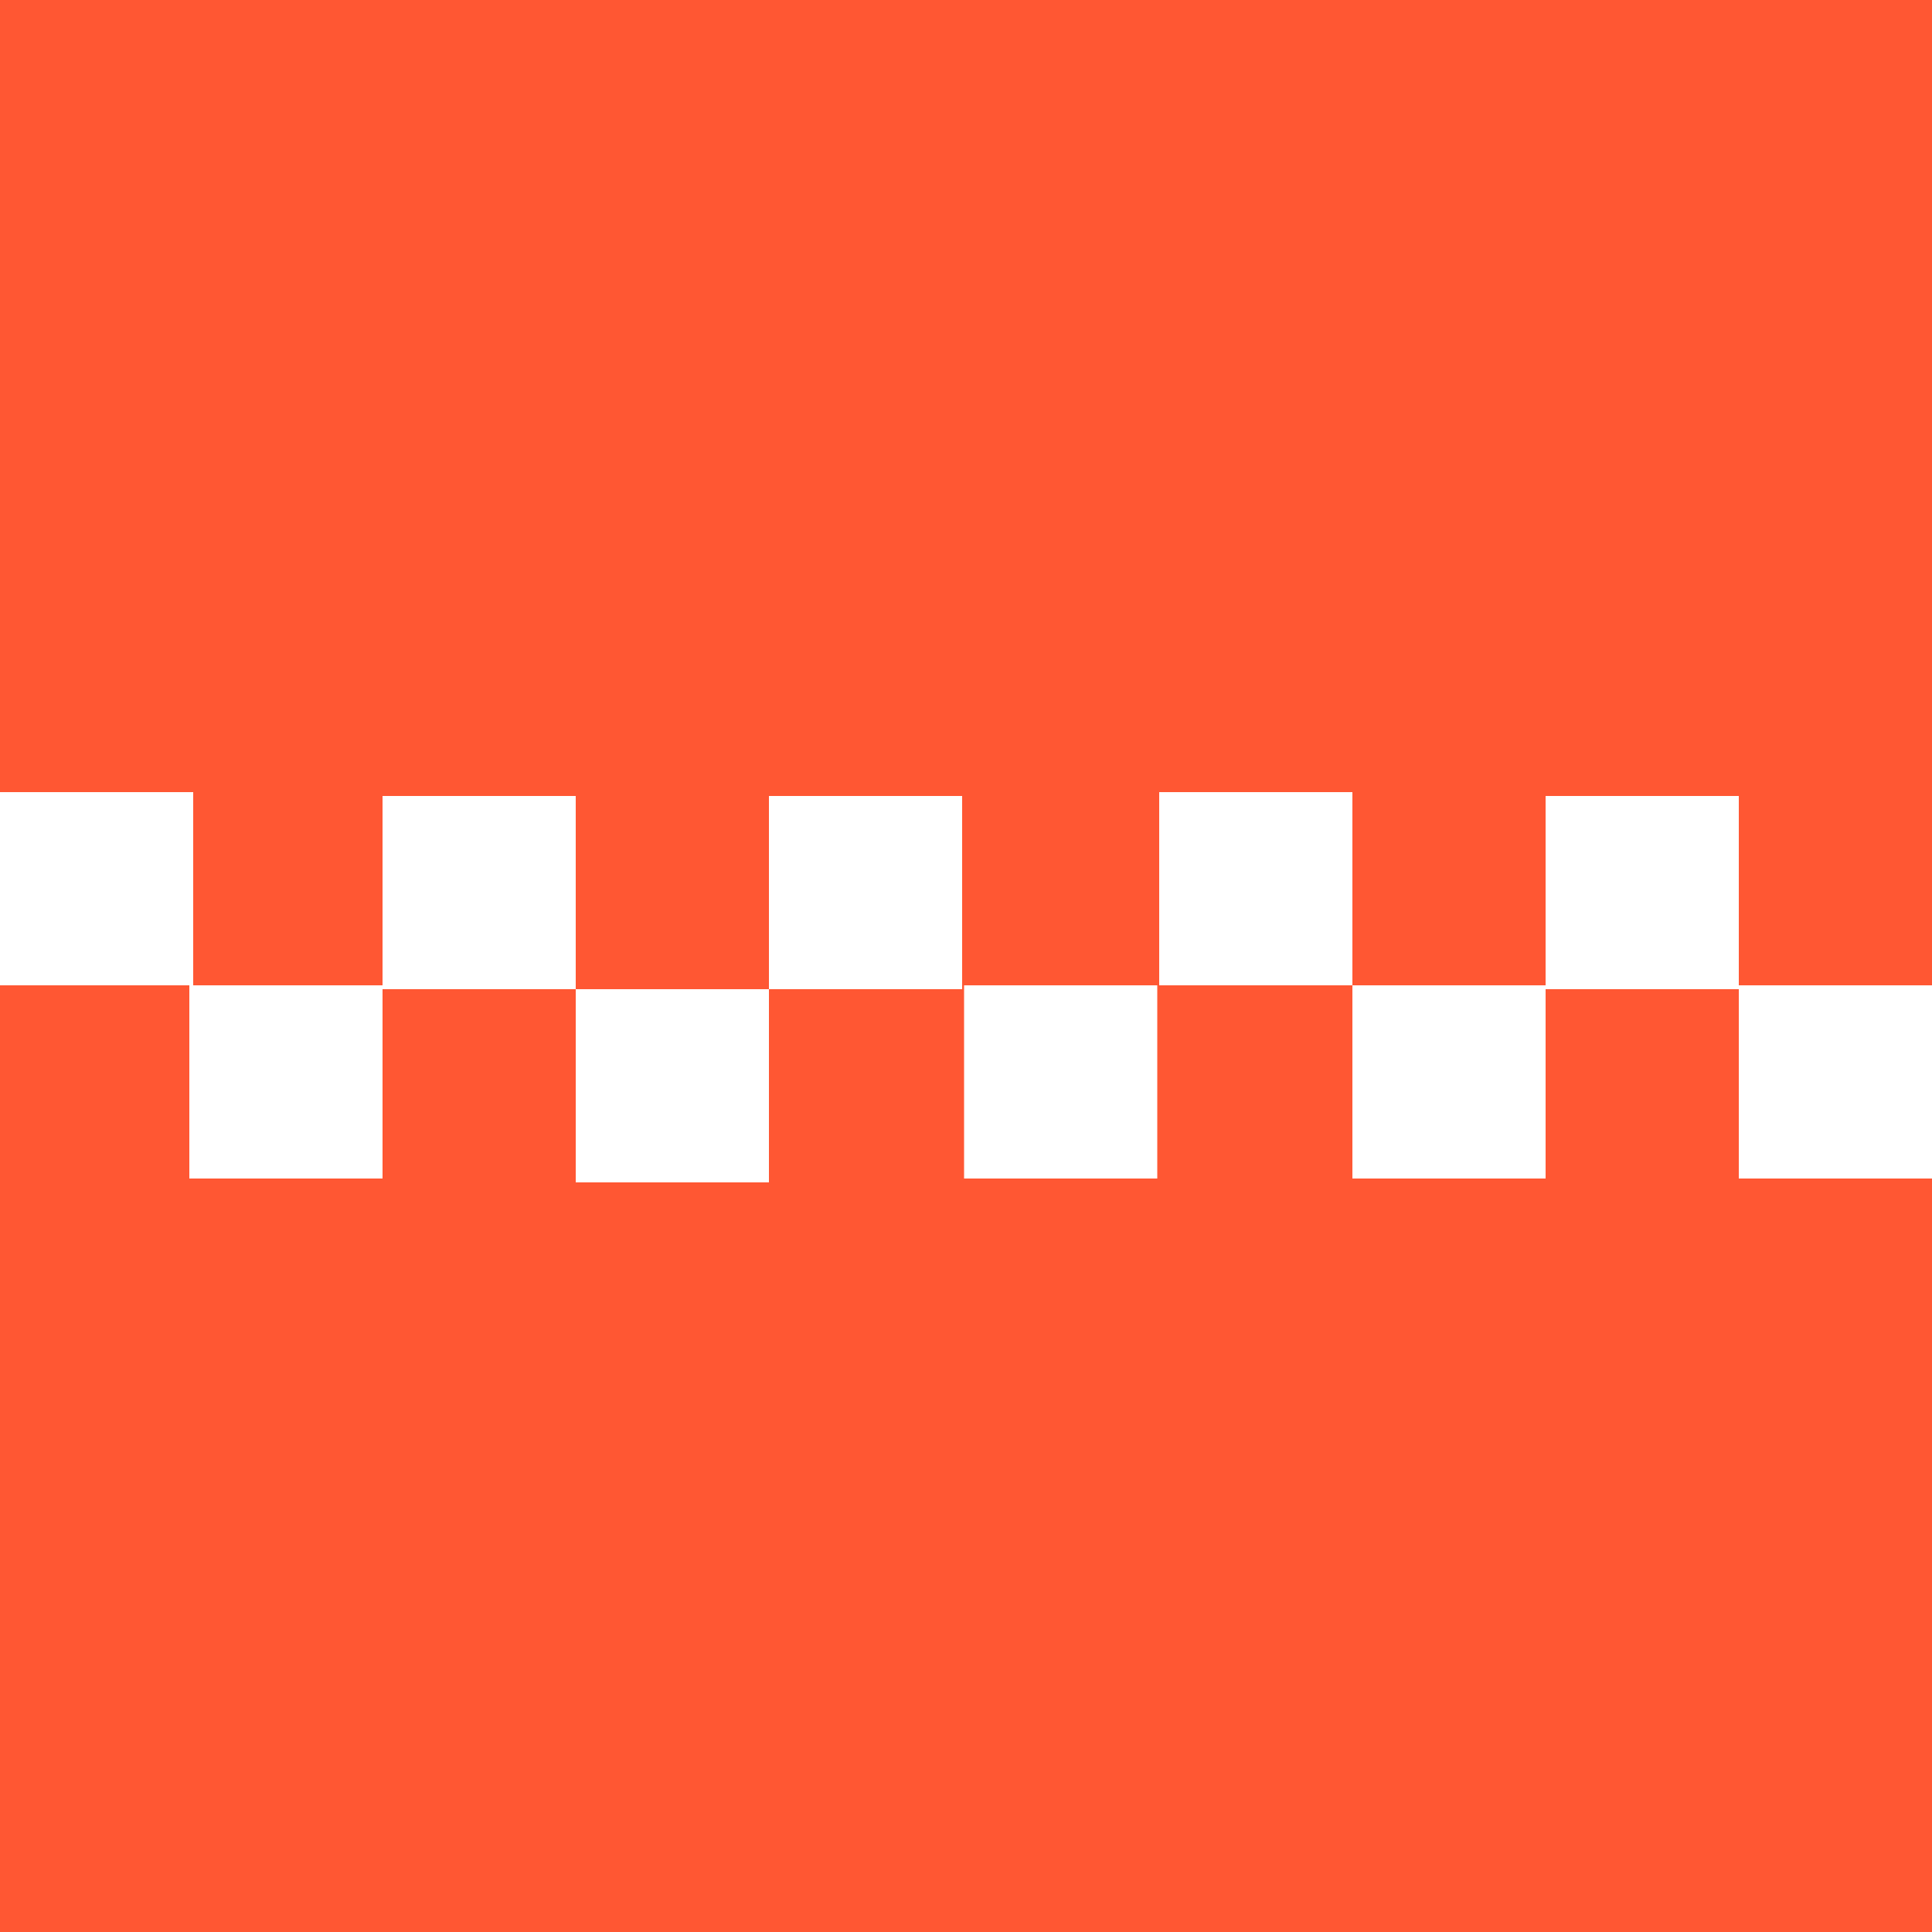
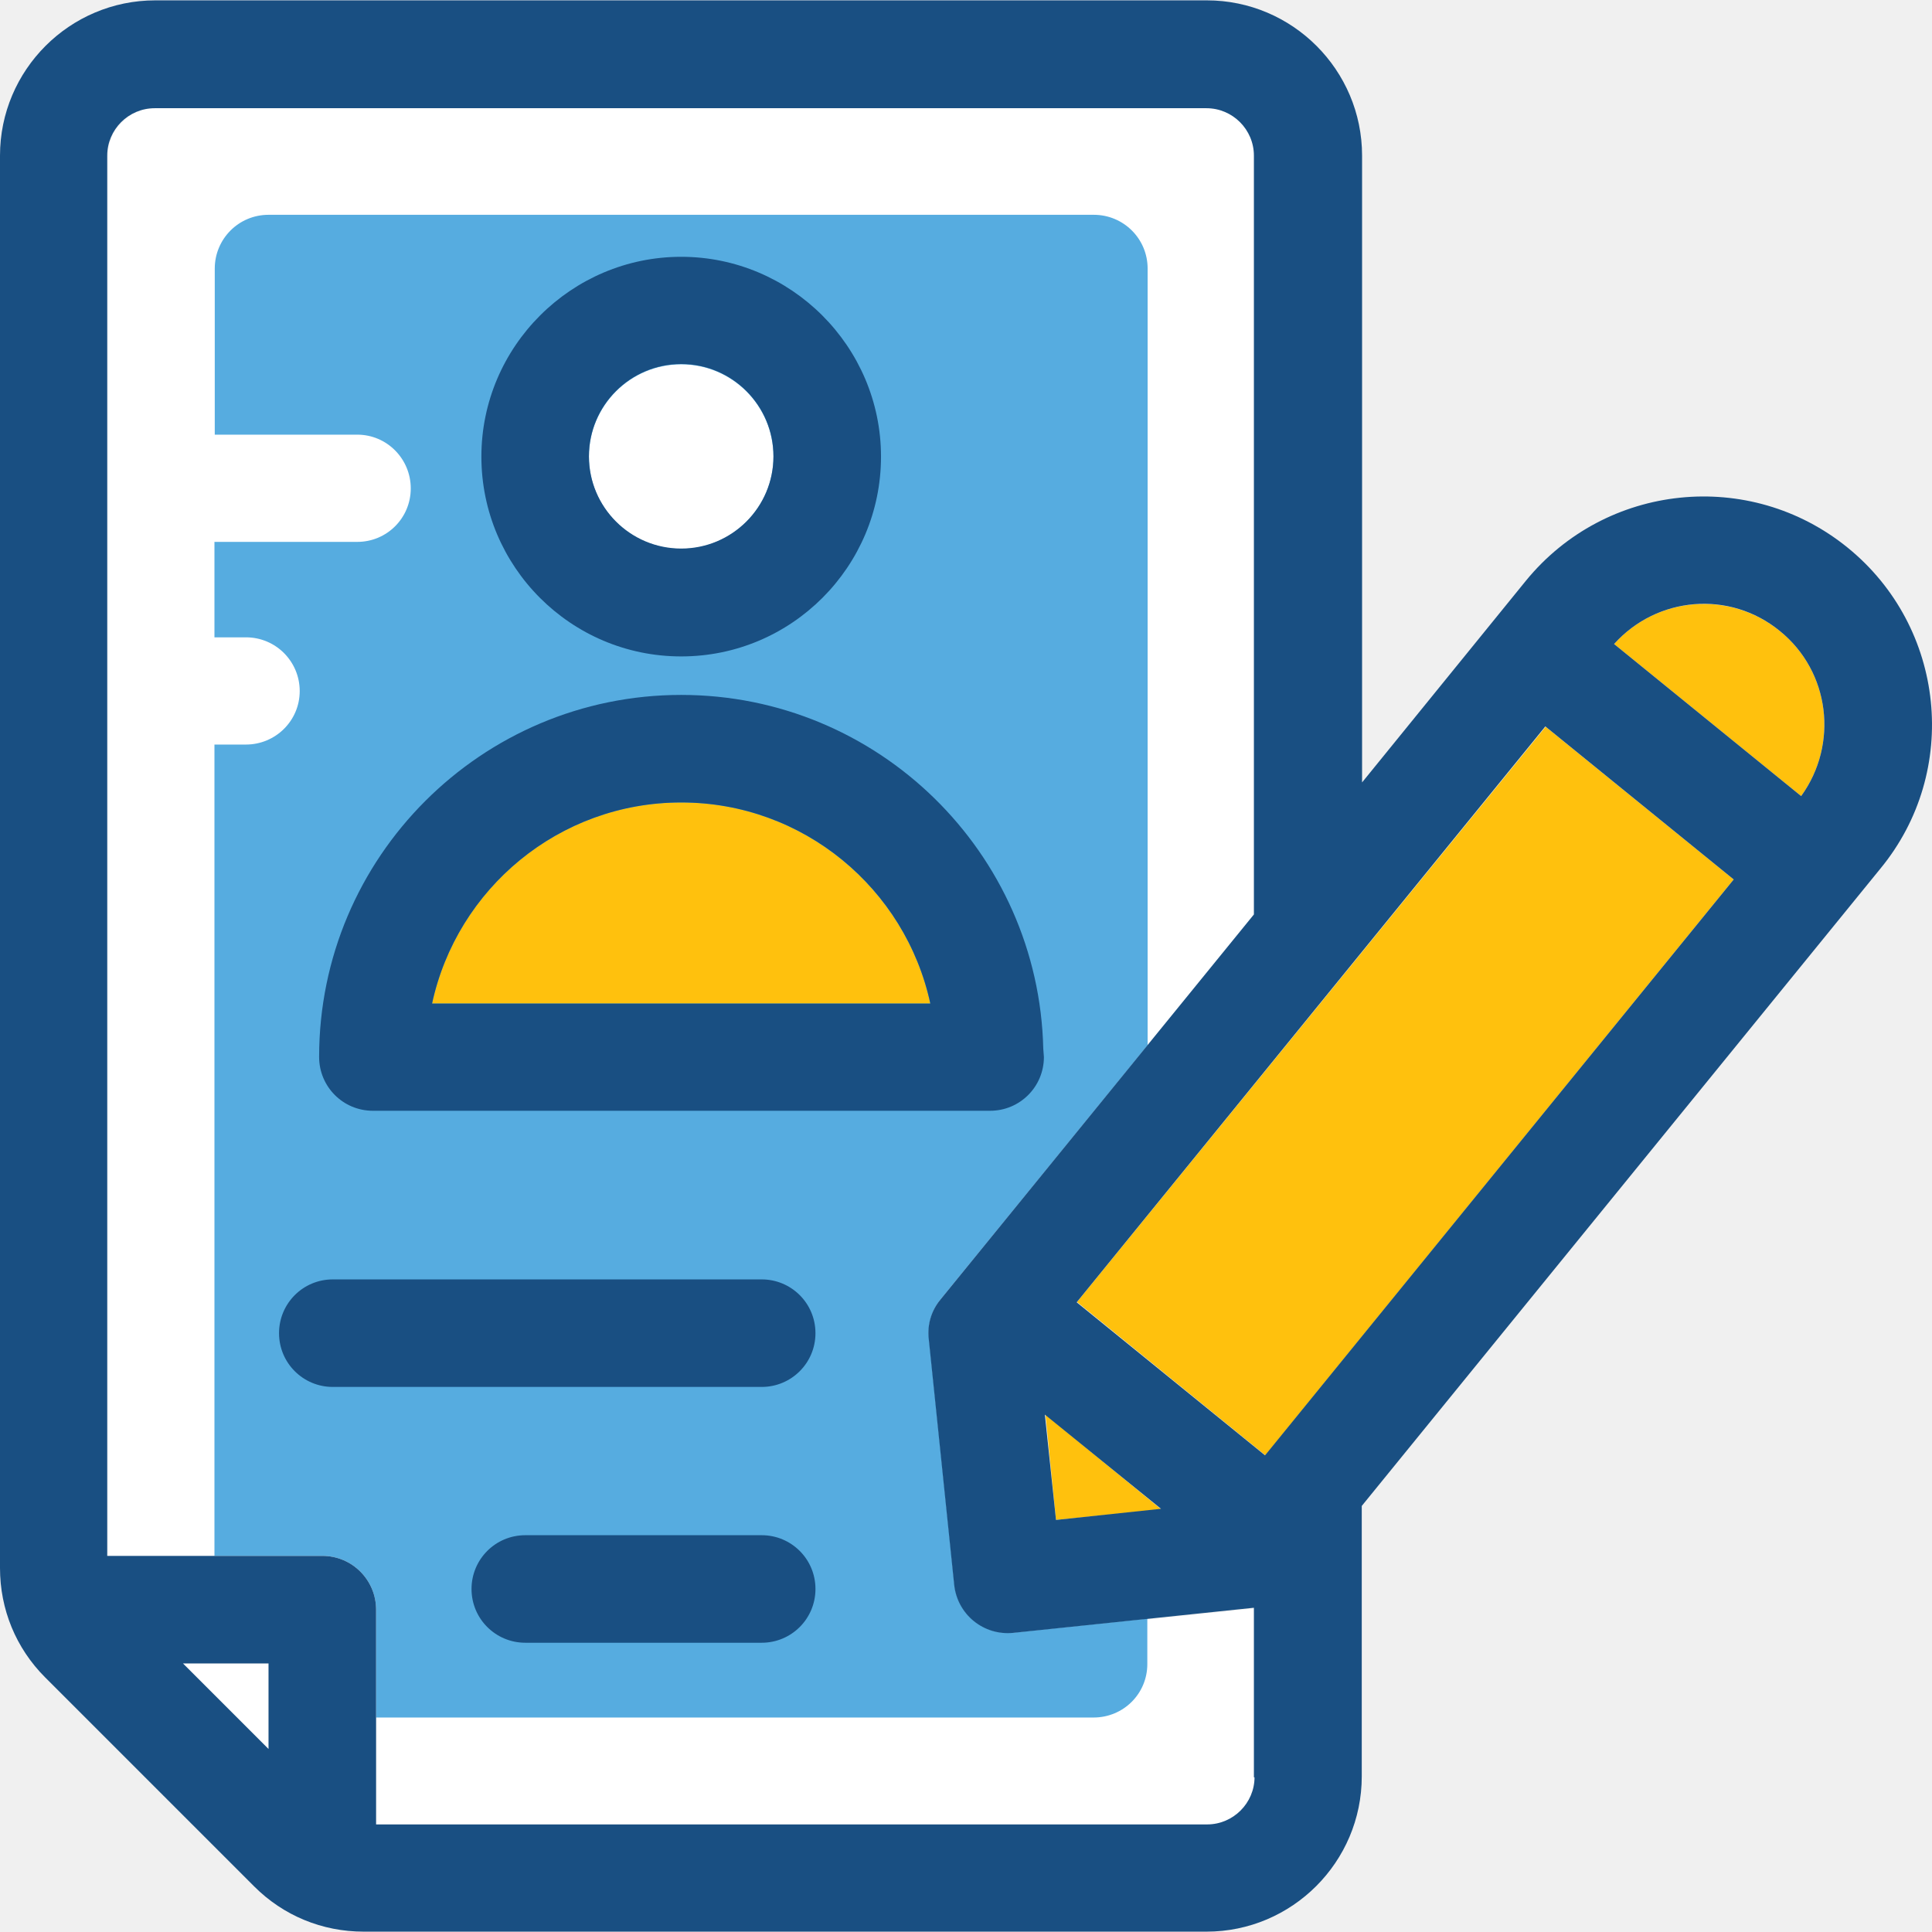
- <svg xmlns="http://www.w3.org/2000/svg" width="1000" height="1000" viewBox="0 0 1000 1000" fill="none">
-   <rect width="1000" height="1000" fill="#FF5733" />
-   <rect x="900" y="510" width="100" height="100" fill="white" />
-   <rect x="800" y="412" width="100" height="100" fill="white" />
-   <rect x="700" y="510" width="100" height="100" fill="white" />
-   <rect x="600" y="410" width="100" height="100" fill="white" />
-   <rect x="499" y="510" width="100" height="100" fill="white" />
-   <rect x="398" y="412" width="100" height="100" fill="white" />
-   <rect x="298" y="512" width="100" height="100" fill="white" />
-   <rect x="198" y="412" width="100" height="100" fill="white" />
-   <rect x="98" y="510" width="100" height="100" fill="white" />
-   <rect y="410" width="100" height="100" fill="white" />
+ <svg xmlns="http://www.w3.org/2000/svg" height="800px" width="800px" version="1.1" id="Layer_1" viewBox="0 0 392.55 392.55" xml:space="preserve">
+   <path style="fill:#FFFFFF;" d="M194.004,322.012l-5.172-49.972c-0.323-2.844,0.517-5.818,2.392-8.016l63.677-78.222V31.62  c0-5.301-4.331-9.632-9.632-9.632H31.547c-5.301,0-9.632,4.331-9.632,9.632v284.703h43.636c6.012,0,10.925,4.848,10.925,10.925  v43.636h168.857c5.301,0,9.632-4.331,9.632-9.632v-34.457l-48.937,5.107C200.081,332.291,194.65,327.96,194.004,322.012z" />
+   <path style="fill:#56ACE0;" d="M191.16,263.96c-1.875,2.263-2.715,5.107-2.392,8.016l5.172,49.972  c0.646,6.012,5.947,10.343,11.96,9.762l27.216-2.844v9.244c0,6.012-4.848,10.861-10.925,10.861H76.412v-21.915  c0-6.012-4.848-10.925-10.925-10.925H43.572V151.281h6.4c6.012,0,10.925-4.848,10.925-10.861s-4.848-10.925-10.925-10.925h-6.4  v-19.394h29.026c6.012,0,10.861-4.848,10.861-10.861S78.61,88.315,72.598,88.315H43.636V54.57c0-6.012,4.848-10.925,10.925-10.925  h167.693c6.012,0,10.925,4.848,10.925,10.925v157.802L191.16,263.96z" />
+   <path style="fill:#FFFFFF;" d="M138.408,111.523c10.343,0,18.747-8.404,18.747-18.747s-8.404-18.747-18.747-18.747  s-18.747,8.404-18.747,18.747S128.065,111.523,138.408,111.523z" />
+   <path style="fill:#194F82;" d="M138.408,133.374c22.432,0,40.598-18.23,40.598-40.598s-18.295-40.598-40.598-40.598  S97.81,70.408,97.81,92.776S115.976,133.374,138.408,133.374z M138.408,73.964c10.343,0,18.747,8.404,18.747,18.747  s-8.404,18.747-18.747,18.747s-18.747-8.404-18.747-18.747S128.065,73.964,138.408,73.964z" />
+   <path style="fill:#FFC10D;" d="M138.408,163.047c-24.824,0-45.576,17.519-50.618,40.857h101.236  C183.984,180.566,163.168,163.047,138.408,163.047z" />
+   <g>
+     <path style="fill:#194F82;" d="M211.976,213.083c-0.905-39.822-33.552-71.887-73.568-71.887c-40.598,0-73.568,32.97-73.568,73.568   c0,6.012,4.848,10.925,10.925,10.925h125.349h0.065c6.012,0,10.925-4.848,10.925-10.925   C212.04,214.182,212.04,213.665,211.976,213.083z M87.79,203.903c5.042-23.337,25.794-40.857,50.618-40.857   s45.576,17.519,50.618,40.857H87.79z" />
+     <path style="fill:#194F82;" d="M154.764,281.802H67.62c-6.012,0-10.925-4.849-10.925-10.925c0-6.012,4.848-10.925,10.925-10.925   h87.143c6.012,0,10.925,4.849,10.925,10.925S160.776,281.802,154.764,281.802z" />
+     <path style="fill:#194F82;" d="M154.764,333.778h-48.032c-6.012,0-10.925-4.848-10.925-10.925c0-6.012,4.848-10.925,10.925-10.925   h48.032c6.012,0,10.925,4.848,10.925,10.925S160.776,333.778,154.764,333.778z" />
+   </g>
+   <polygon style="fill:#FFFFFF;" points="54.562,355.37 54.562,338.045 37.236,338.045 " />
+   <g>
+     <path style="fill:#FFC10D;" d="M361.632,128.202c-10.214-8.275-24.954-7.046-33.681,2.651l38.012,30.901   C373.592,151.216,371.846,136.477,361.632,128.202z" />
+     <polygon style="fill:#FFC10D;" points="218.828,264.542 257.099,295.701 352.259,178.691 314.053,147.661  " />
+     <polygon style="fill:#FFC10D;" points="214.562,308.824 235.96,306.691 212.428,287.426  " />
+   </g>
+   <path style="fill:#194F82;" d="M375.402,111.265c-19.911-16.162-49.131-13.123-65.358,6.723l-33.293,40.986V31.62  c0-17.39-14.158-31.547-31.547-31.547H31.547C14.158,0.073,0,14.23,0,31.62v286.966c0,8.404,3.232,16.291,9.18,22.238l42.473,42.473  c5.947,5.947,13.834,9.18,22.238,9.18h171.249c17.39,0,31.547-14.158,31.547-31.547v-54.95l105.374-129.487  C398.352,156.711,395.313,127.426,375.402,111.265z M254.901,361.059c0,5.301-4.331,9.632-9.632,9.632H76.412v-43.636  c0-6.012-4.848-10.925-10.925-10.925H21.786V31.62c0-5.301,4.331-9.632,9.632-9.632h213.721c5.301,0,9.632,4.331,9.632,9.632  v154.182l-63.677,78.222c-1.875,2.263-2.715,5.107-2.392,8.016l5.172,49.972c0.646,6.012,5.947,10.343,11.96,9.762l48.937-5.107  v34.457h0.129V361.059z M54.562,355.37l-17.39-17.39h17.39V355.37z M361.632,128.202c10.214,8.275,11.96,23.014,4.331,33.552  l-38.012-30.901C336.679,121.156,351.418,119.863,361.632,128.202z M352.259,178.691l-95.224,117.01l-38.271-31.095l95.224-117.01  L352.259,178.691z M214.562,308.824l-2.263-21.398l23.596,19.135L214.562,308.824z" />
</svg>
